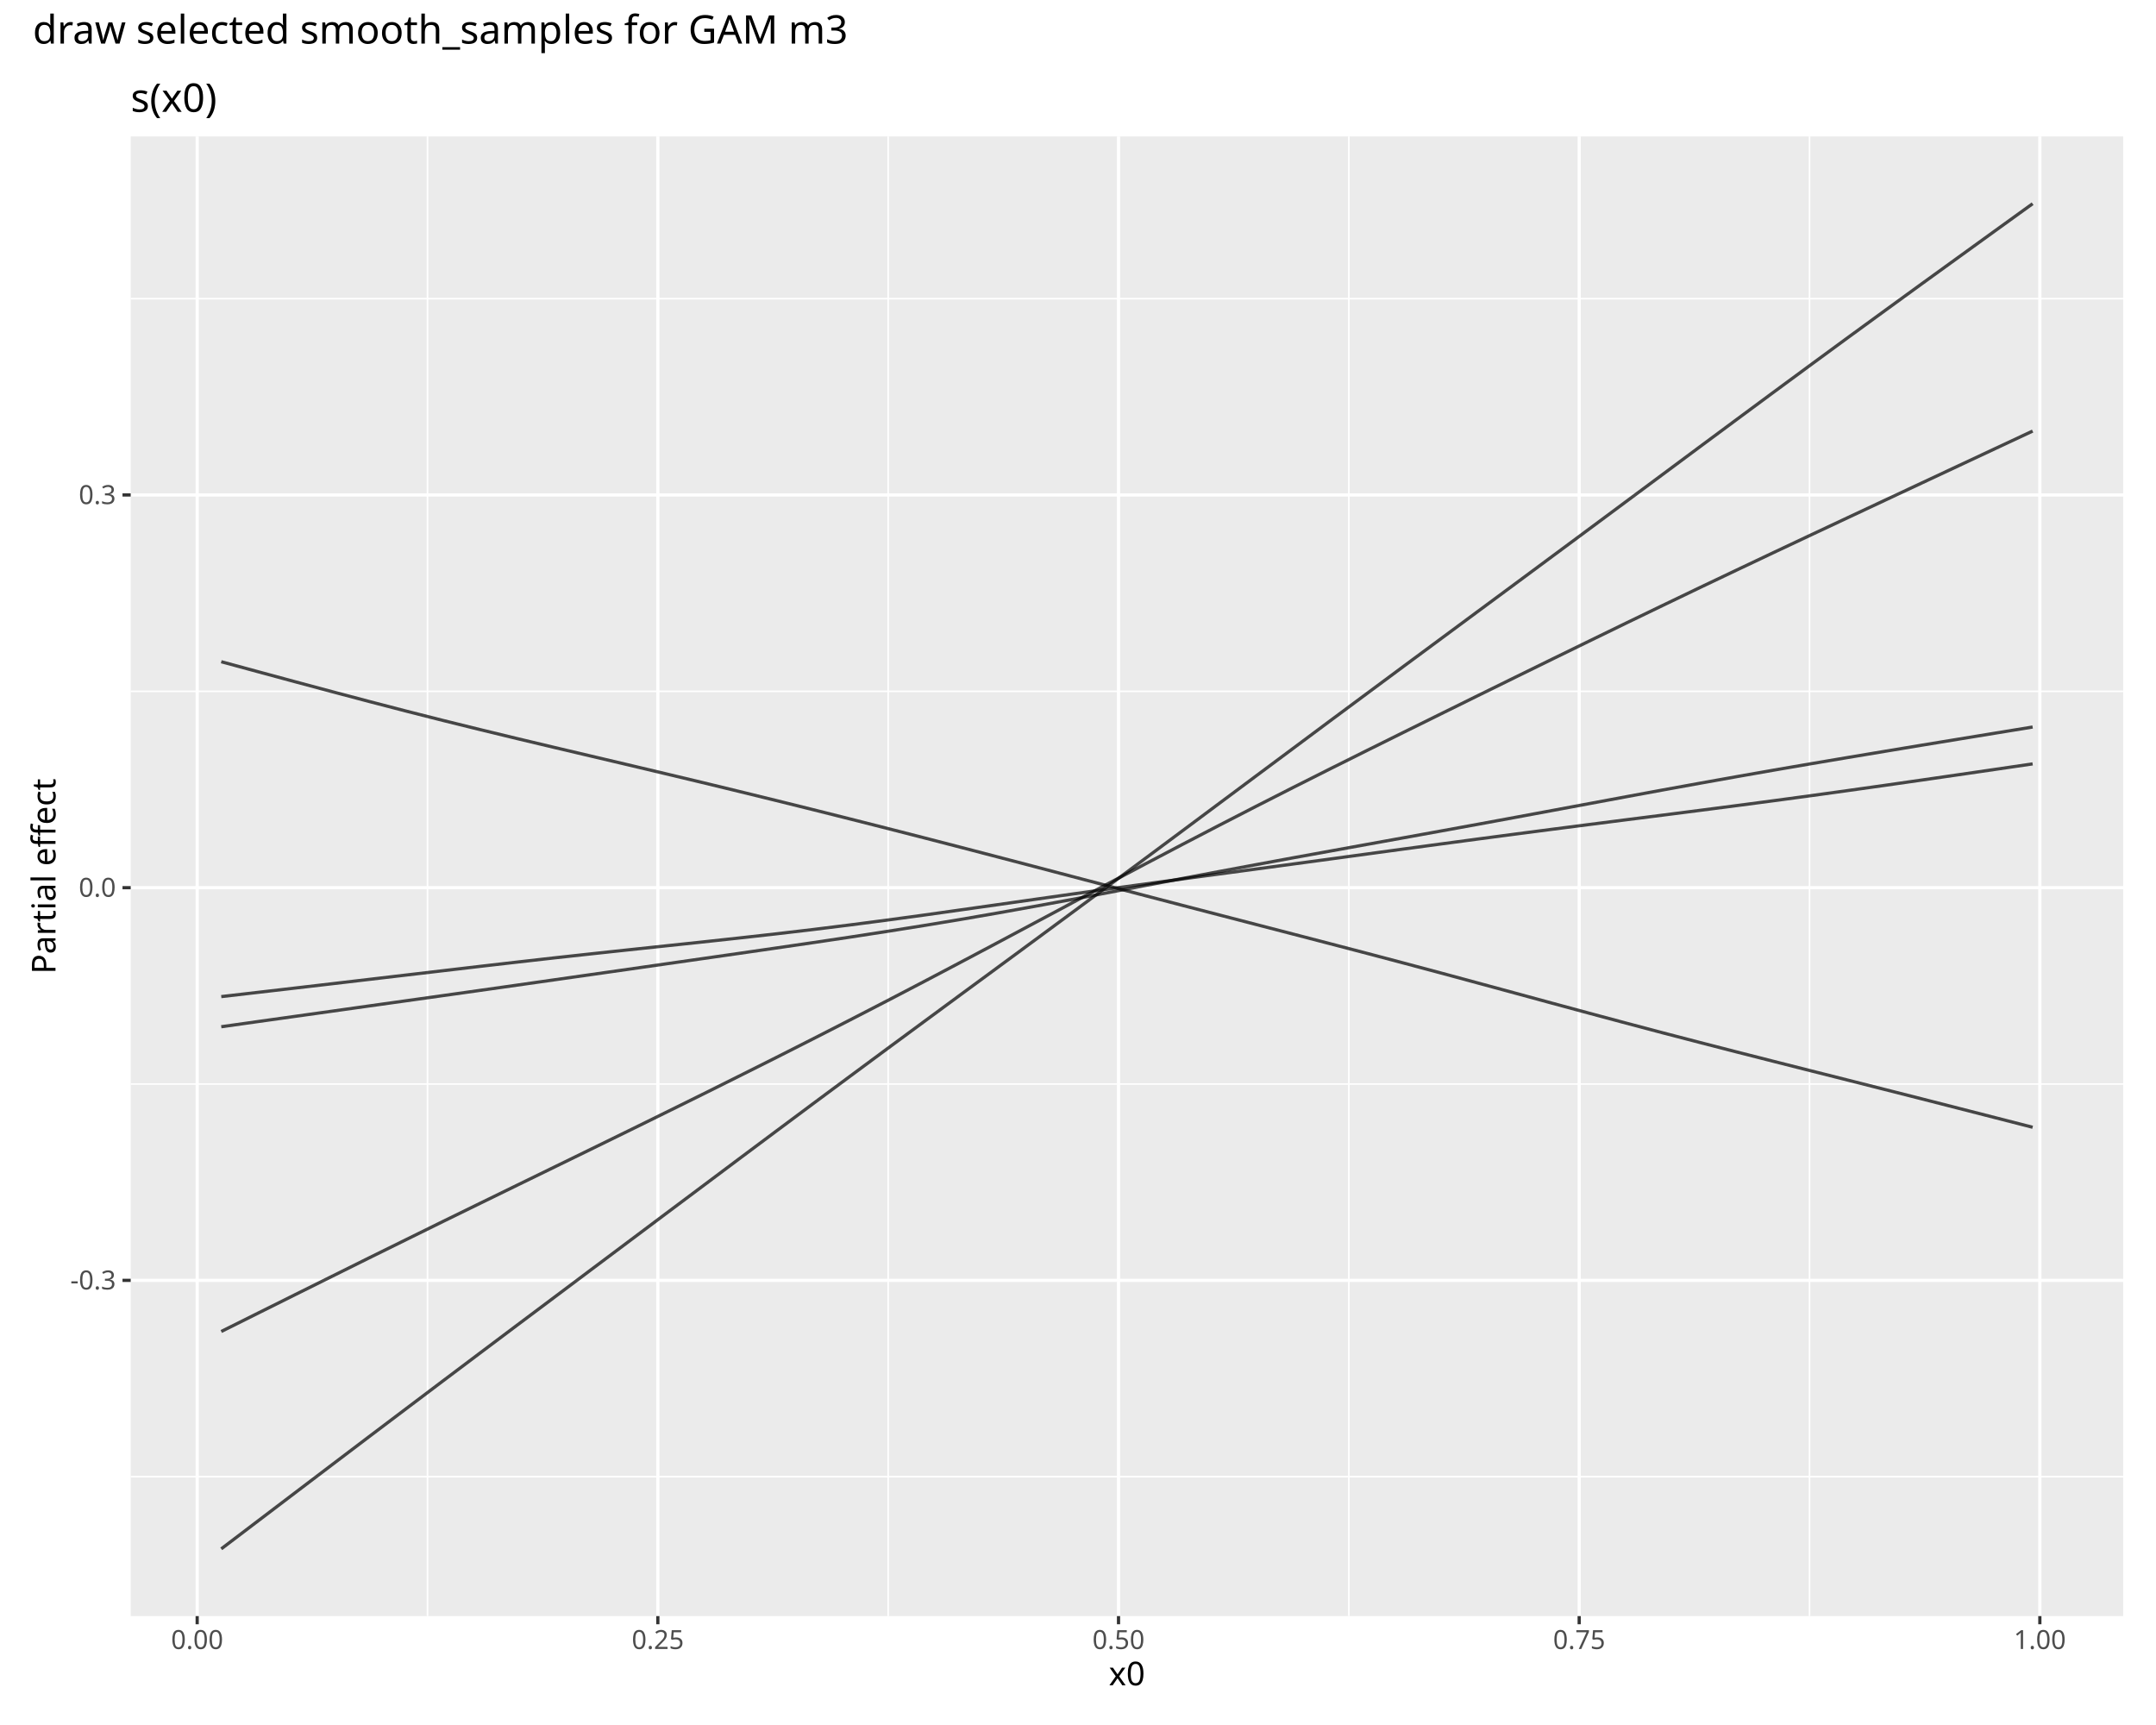
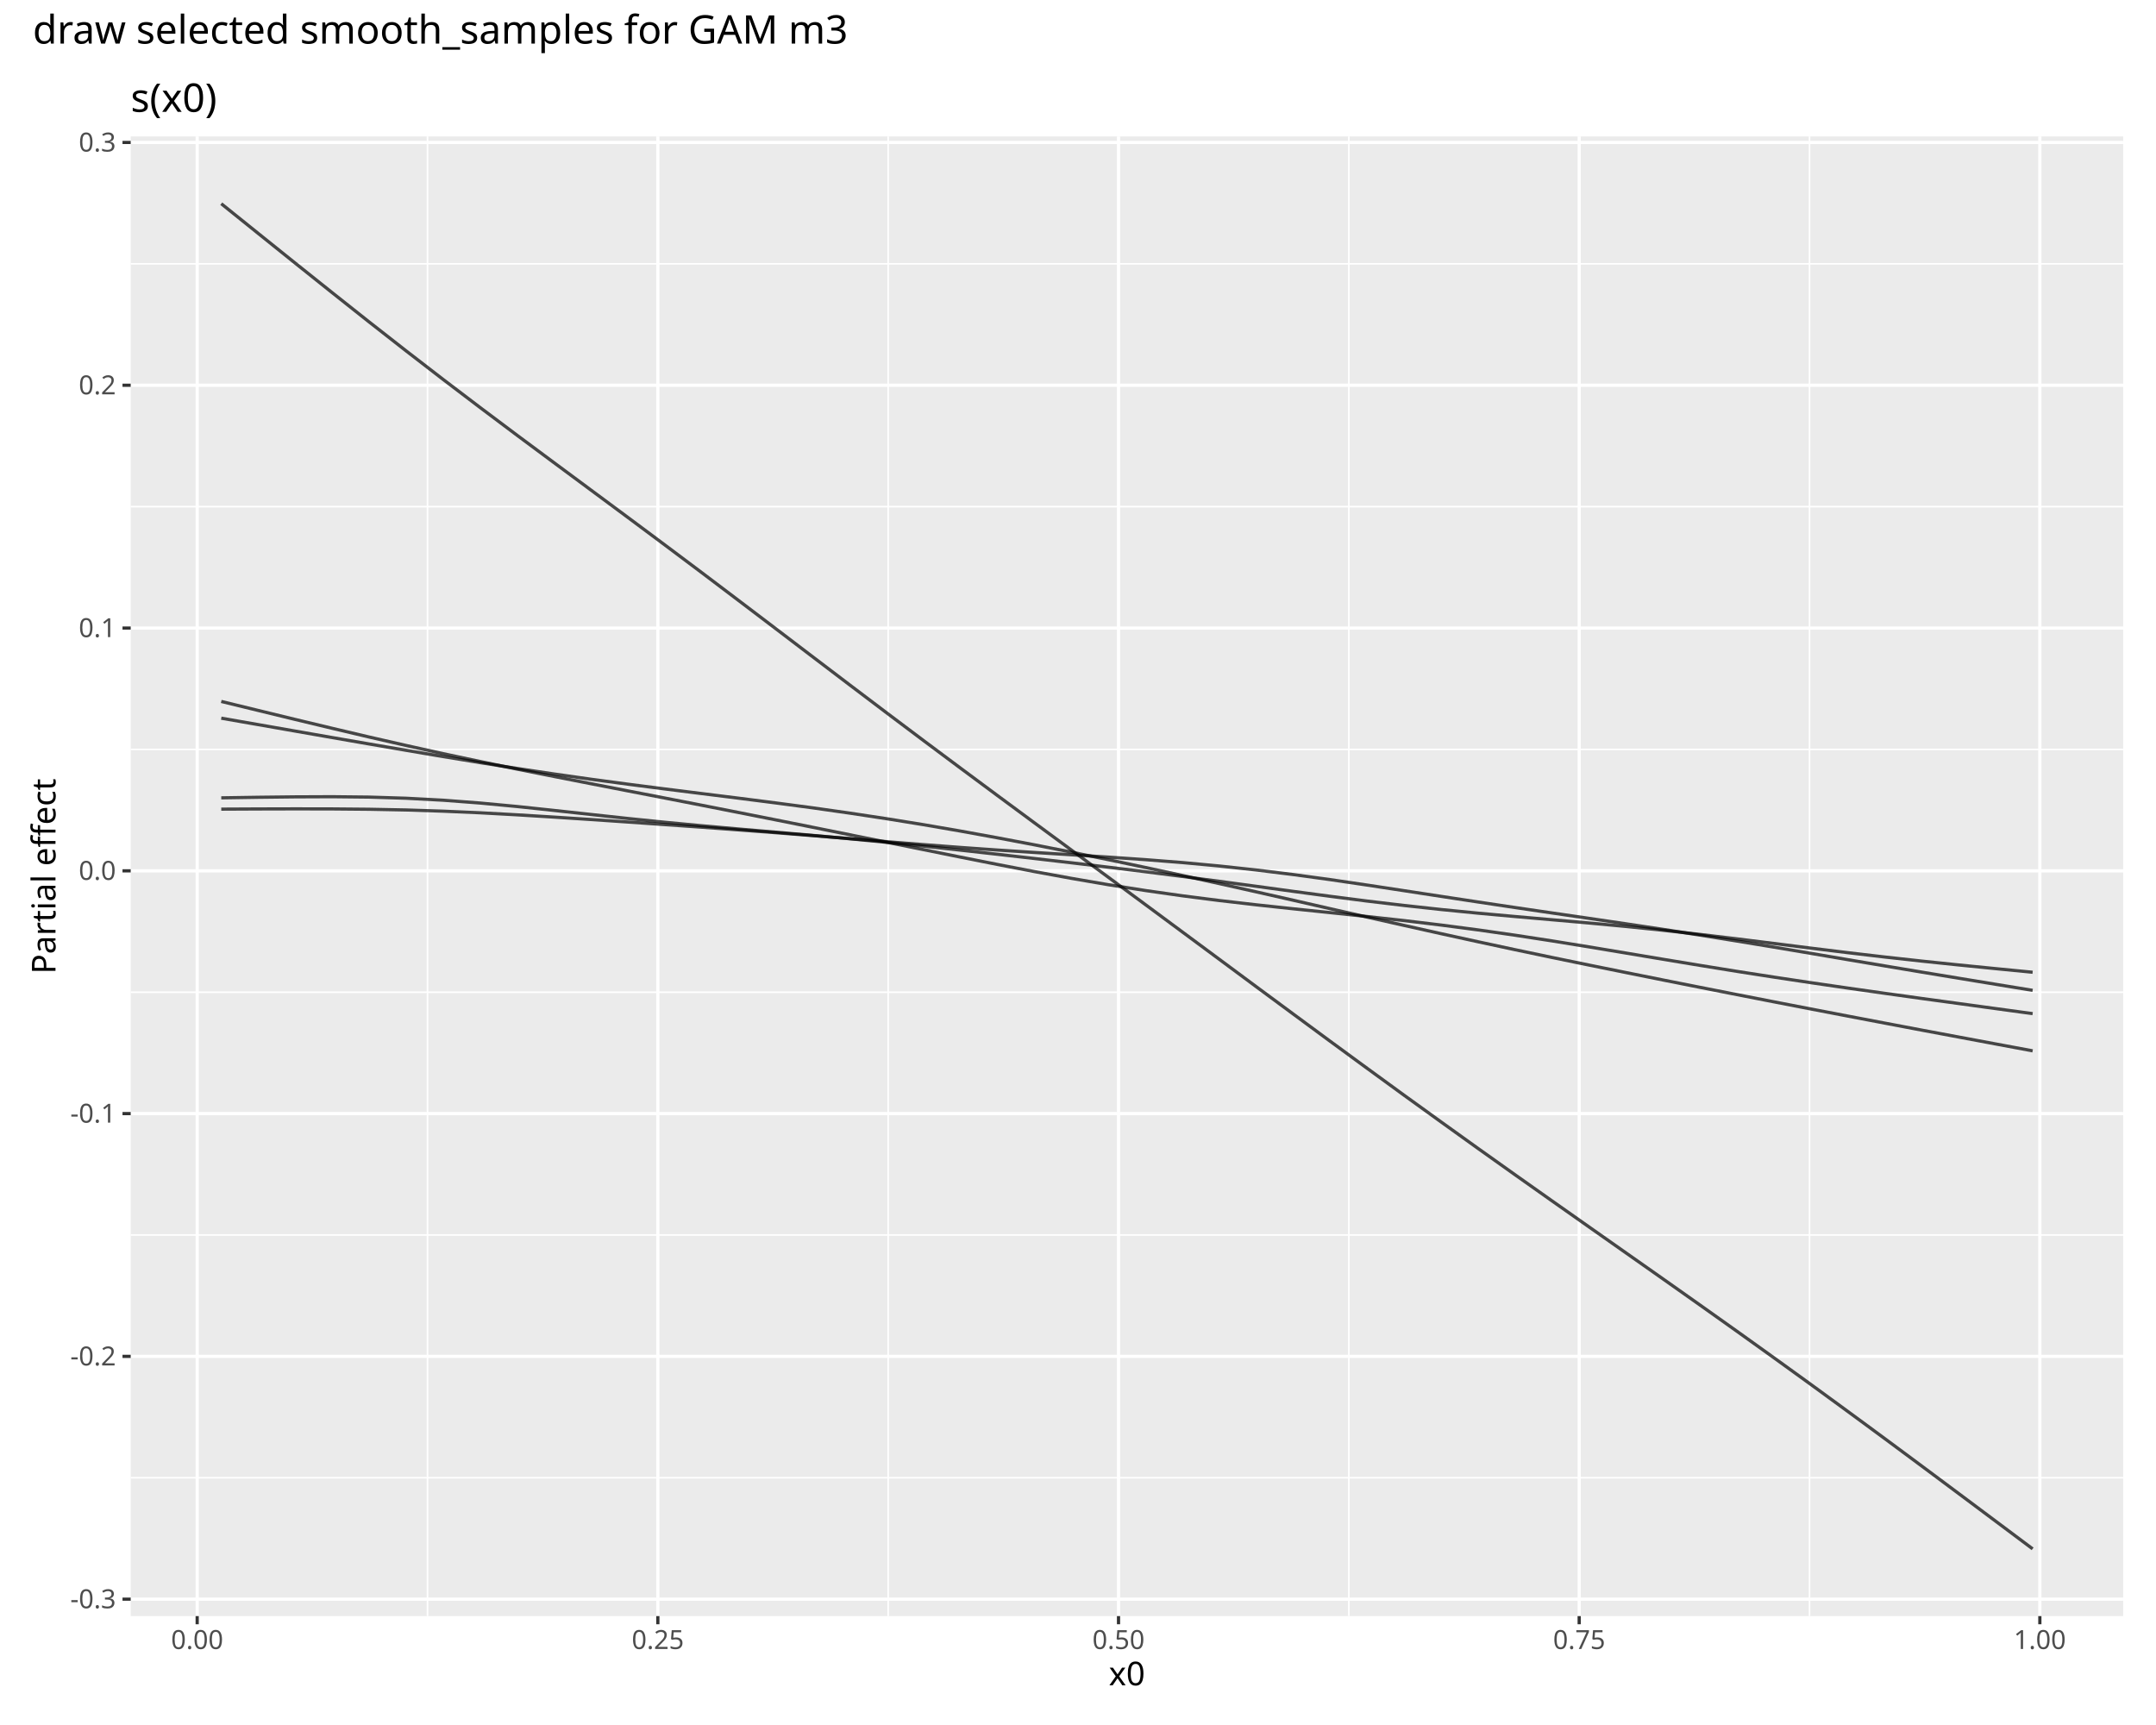
<svg xmlns="http://www.w3.org/2000/svg" class="svglite" data-engine-version="2.0" width="720.00pt" height="576.00pt" viewBox="0 0 720.00 576.00">
  <defs>
    <style type="text/css">
    .svglite line, .svglite polyline, .svglite polygon, .svglite path, .svglite rect, .svglite circle {
      fill: none;
      stroke: #000000;
      stroke-linecap: round;
      stroke-linejoin: round;
      stroke-miterlimit: 10.00;
    }
  </style>
  </defs>
  <rect width="100%" height="100%" style="stroke: none; fill: #FFFFFF;" />
  <defs>
    <clipPath id="cpMC4wMHw3MjAuMDB8MC4wMHw1NzYuMDA=">
      <rect x="0.00" y="0.00" width="720.00" height="576.00" />
    </clipPath>
  </defs>
  <g clip-path="url(#cpMC4wMHw3MjAuMDB8MC4wMHw1NzYuMDA=)">
    <rect x="0.00" y="0.00" width="720.00" height="576.00" style="stroke-width: 1.07; stroke: #FFFFFF; fill: #FFFFFF;" />
  </g>
  <defs>
    <clipPath id="cpNDMuNjV8NzA5LjA0fDQ1LjU3fDUzOS42Mw==">
      <rect x="43.65" y="45.57" width="665.39" height="494.07" />
    </clipPath>
  </defs>
  <g clip-path="url(#cpNDMuNjV8NzA5LjA0fDQ1LjU3fDUzOS42Mw==)">
</g>
  <g clip-path="url(#cpMC4wMHw3MjAuMDB8MC4wMHw1NzYuMDA=)">
</g>
  <defs>
    <clipPath id="cpNS40OHw3MTQuNTJ8MjIuNzh8NTcwLjUy">
      <rect x="5.48" y="22.78" width="709.04" height="547.74" />
    </clipPath>
  </defs>
  <g clip-path="url(#cpNS40OHw3MTQuNTJ8MjIuNzh8NTcwLjUy)">
    <rect x="5.48" y="22.78" width="709.04" height="547.74" style="stroke-width: 1.07; stroke: #FFFFFF; fill: #FFFFFF;" />
  </g>
  <g clip-path="url(#cpMC4wMHw3MjAuMDB8MC4wMHw1NzYuMDA=)">
</g>
  <g clip-path="url(#cpNDMuNjV8NzA5LjA0fDQ1LjU3fDUzOS42Mw==)">
    <rect x="43.65" y="45.57" width="665.39" height="494.07" style="stroke-width: 1.07; stroke: none; fill: #EBEBEB;" />
-     <polyline points="43.65,493.09 709.04,493.09 " style="stroke-width: 0.53; stroke: #FFFFFF; stroke-linecap: butt;" />
-     <polyline points="43.65,361.97 709.04,361.97 " style="stroke-width: 0.53; stroke: #FFFFFF; stroke-linecap: butt;" />
-     <polyline points="43.65,230.85 709.04,230.85 " style="stroke-width: 0.53; stroke: #FFFFFF; stroke-linecap: butt;" />
-     <polyline points="43.65,99.72 709.04,99.72 " style="stroke-width: 0.53; stroke: #FFFFFF; stroke-linecap: butt;" />
+     <polyline points="43.65,493.45 709.04,493.45 " style="stroke-width: 0.53; stroke: #FFFFFF; stroke-linecap: butt;" />
+     <polyline points="43.65,412.38 709.04,412.38 " style="stroke-width: 0.53; stroke: #FFFFFF; stroke-linecap: butt;" />
+     <polyline points="43.65,331.31 709.04,331.31 " style="stroke-width: 0.53; stroke: #FFFFFF; stroke-linecap: butt;" />
+     <polyline points="43.65,250.24 709.04,250.24 " style="stroke-width: 0.53; stroke: #FFFFFF; stroke-linecap: butt;" />
+     <polyline points="43.65,169.17 709.04,169.17 " style="stroke-width: 0.53; stroke: #FFFFFF; stroke-linecap: butt;" />
+     <polyline points="43.65,88.10 709.04,88.10 " style="stroke-width: 0.53; stroke: #FFFFFF; stroke-linecap: butt;" />
    <polyline points="142.77,539.63 142.77,45.57 " style="stroke-width: 0.53; stroke: #FFFFFF; stroke-linecap: butt;" />
    <polyline points="296.61,539.63 296.61,45.57 " style="stroke-width: 0.53; stroke: #FFFFFF; stroke-linecap: butt;" />
    <polyline points="450.45,539.63 450.45,45.57 " style="stroke-width: 0.53; stroke: #FFFFFF; stroke-linecap: butt;" />
    <polyline points="604.29,539.63 604.29,45.57 " style="stroke-width: 0.53; stroke: #FFFFFF; stroke-linecap: butt;" />
-     <polyline points="43.65,427.53 709.04,427.53 " style="stroke-width: 1.07; stroke: #FFFFFF; stroke-linecap: butt;" />
-     <polyline points="43.65,296.41 709.04,296.41 " style="stroke-width: 1.07; stroke: #FFFFFF; stroke-linecap: butt;" />
-     <polyline points="43.65,165.28 709.04,165.28 " style="stroke-width: 1.07; stroke: #FFFFFF; stroke-linecap: butt;" />
+     <polyline points="43.65,533.98 709.04,533.98 " style="stroke-width: 1.07; stroke: #FFFFFF; stroke-linecap: butt;" />
+     <polyline points="43.65,452.91 709.04,452.91 " style="stroke-width: 1.07; stroke: #FFFFFF; stroke-linecap: butt;" />
+     <polyline points="43.65,371.85 709.04,371.85 " style="stroke-width: 1.07; stroke: #FFFFFF; stroke-linecap: butt;" />
+     <polyline points="43.65,290.78 709.04,290.78 " style="stroke-width: 1.07; stroke: #FFFFFF; stroke-linecap: butt;" />
+     <polyline points="43.65,209.71 709.04,209.71 " style="stroke-width: 1.07; stroke: #FFFFFF; stroke-linecap: butt;" />
+     <polyline points="43.65,128.64 709.04,128.64 " style="stroke-width: 1.07; stroke: #FFFFFF; stroke-linecap: butt;" />
+     <polyline points="43.65,47.57 709.04,47.57 " style="stroke-width: 1.07; stroke: #FFFFFF; stroke-linecap: butt;" />
    <polyline points="65.85,539.63 65.85,45.57 " style="stroke-width: 1.07; stroke: #FFFFFF; stroke-linecap: butt;" />
    <polyline points="219.69,539.63 219.69,45.57 " style="stroke-width: 1.07; stroke: #FFFFFF; stroke-linecap: butt;" />
    <polyline points="373.53,539.63 373.53,45.57 " style="stroke-width: 1.07; stroke: #FFFFFF; stroke-linecap: butt;" />
    <polyline points="527.37,539.63 527.37,45.57 " style="stroke-width: 1.07; stroke: #FFFFFF; stroke-linecap: butt;" />
    <polyline points="681.21,539.63 681.21,45.57 " style="stroke-width: 1.07; stroke: #FFFFFF; stroke-linecap: butt;" />
-     <polyline points="73.89,220.96 86.24,224.31 98.58,227.65 110.93,230.96 123.27,234.23 135.62,237.44 147.96,240.57 160.31,243.62 172.65,246.61 185.00,249.55 197.34,252.46 209.69,255.37 222.03,258.30 234.38,261.25 246.72,264.24 259.07,267.27 271.41,270.33 283.76,273.43 296.10,276.56 308.45,279.72 320.79,282.91 333.14,286.13 345.48,289.36 357.83,292.61 370.17,295.85 382.52,299.09 394.86,302.31 407.21,305.52 419.55,308.72 431.90,311.92 444.24,315.13 456.59,318.36 468.93,321.62 481.28,324.92 493.62,328.26 505.97,331.61 518.31,334.97 530.66,338.31 543.00,341.62 555.35,344.89 567.69,348.10 580.04,351.28 592.38,354.42 604.73,357.55 617.07,360.66 629.42,363.79 641.76,366.92 654.11,370.08 666.45,373.24 678.80,376.41 " style="stroke-width: 1.07; stroke: #000000; stroke-opacity: 0.70; stroke-linecap: butt;" />
-     <polyline points="73.89,342.84 86.24,341.10 98.58,339.37 110.93,337.64 123.27,335.90 135.62,334.17 147.96,332.44 160.31,330.70 172.65,328.95 185.00,327.19 197.34,325.43 209.69,323.67 222.03,321.90 234.38,320.13 246.72,318.36 259.07,316.57 271.41,314.77 283.76,312.93 296.10,311.03 308.45,309.06 320.79,307.01 333.14,304.87 345.48,302.65 357.83,300.37 370.17,298.04 382.52,295.68 394.86,293.34 407.21,291.00 419.55,288.70 431.90,286.42 444.24,284.18 456.59,281.94 468.93,279.71 481.28,277.47 493.62,275.22 505.97,272.94 518.31,270.65 530.66,268.35 543.00,266.05 555.35,263.77 567.69,261.53 580.04,259.32 592.38,257.15 604.73,255.03 617.07,252.94 629.42,250.88 641.76,248.83 654.11,246.80 666.45,244.78 678.80,242.76 " style="stroke-width: 1.07; stroke: #000000; stroke-opacity: 0.70; stroke-linecap: butt;" />
-     <polyline points="73.89,444.60 86.24,438.44 98.58,432.29 110.93,426.15 123.27,420.02 135.62,413.93 147.96,407.85 160.31,401.81 172.65,395.78 185.00,389.76 197.34,383.74 209.69,377.70 222.03,371.63 234.38,365.53 246.72,359.38 259.07,353.19 271.41,346.94 283.76,340.63 296.10,334.26 308.45,327.82 320.79,321.32 333.14,314.77 345.48,308.19 357.83,301.59 370.17,295.00 382.52,288.46 394.86,281.97 407.21,275.55 419.55,269.20 431.90,262.92 444.24,256.71 456.59,250.55 468.93,244.43 481.28,238.33 493.62,232.24 505.97,226.17 518.31,220.12 530.66,214.09 543.00,208.08 555.35,202.12 567.69,196.19 580.04,190.31 592.38,184.46 604.73,178.64 617.07,172.85 629.42,167.06 641.76,161.28 654.11,155.50 666.45,149.72 678.80,143.94 " style="stroke-width: 1.07; stroke: #000000; stroke-opacity: 0.70; stroke-linecap: butt;" />
-     <polyline points="73.89,332.78 86.24,331.35 98.58,329.92 110.93,328.48 123.27,327.03 135.62,325.58 147.96,324.13 160.31,322.68 172.65,321.26 185.00,319.86 197.34,318.51 209.69,317.18 222.03,315.87 234.38,314.56 246.72,313.22 259.07,311.84 271.41,310.39 283.76,308.86 296.10,307.25 308.45,305.57 320.79,303.83 333.14,302.08 345.48,300.32 357.83,298.57 370.17,296.85 382.52,295.16 394.86,293.49 407.21,291.83 419.55,290.17 431.90,288.50 444.24,286.83 456.59,285.15 468.93,283.47 481.28,281.80 493.62,280.15 505.97,278.52 518.31,276.91 530.66,275.32 543.00,273.74 555.35,272.17 567.69,270.59 580.04,268.99 592.38,267.36 604.73,265.69 617.07,263.98 629.42,262.24 641.76,260.47 654.11,258.68 666.45,256.88 678.80,255.07 " style="stroke-width: 1.07; stroke: #000000; stroke-opacity: 0.70; stroke-linecap: butt;" />
-     <polyline points="73.89,517.18 86.24,507.80 98.58,498.43 110.93,489.06 123.27,479.71 135.62,470.39 147.96,461.08 160.31,451.79 172.65,442.52 185.00,433.27 197.34,424.01 209.69,414.76 222.03,405.51 234.38,396.27 246.72,387.03 259.07,377.81 271.41,368.62 283.76,359.46 296.10,350.33 308.45,341.23 320.79,332.14 333.14,323.07 345.48,313.99 357.83,304.88 370.17,295.76 382.52,286.60 394.86,277.43 407.21,268.23 419.55,259.04 431.90,249.85 444.24,240.66 456.59,231.50 468.93,222.35 481.28,213.22 493.62,204.09 505.97,194.96 518.31,185.82 530.66,176.67 543.00,167.51 555.35,158.34 567.69,149.17 580.04,140.02 592.38,130.89 604.73,121.80 617.07,112.75 629.42,103.75 641.76,94.78 654.11,85.85 666.45,76.93 678.80,68.02 " style="stroke-width: 1.07; stroke: #000000; stroke-opacity: 0.70; stroke-linecap: butt;" />
+     <polyline points="73.89,270.18 86.24,270.12 98.58,270.09 110.93,270.11 123.27,270.22 135.62,270.46 147.96,270.86 160.31,271.40 172.65,272.08 185.00,272.84 197.34,273.65 209.69,274.49 222.03,275.35 234.38,276.22 246.72,277.12 259.07,278.05 271.41,279.02 283.76,280.03 296.10,281.04 308.45,282.03 320.79,282.97 333.14,283.84 345.48,284.65 357.83,285.42 370.17,286.20 382.52,287.05 394.86,288.02 407.21,289.17 419.55,290.51 431.90,292.03 444.24,293.72 456.59,295.54 468.93,297.42 481.28,299.31 493.62,301.19 505.97,303.04 518.31,304.85 530.66,306.65 543.00,308.47 555.35,310.32 567.69,312.24 580.04,314.23 592.38,316.26 604.73,318.34 617.07,320.44 629.42,322.53 641.76,324.60 654.11,326.64 666.45,328.67 678.80,330.69 " style="stroke-width: 1.07; stroke: #000000; stroke-opacity: 0.70; stroke-linecap: butt;" />
+     <polyline points="73.89,68.02 86.24,77.95 98.58,87.86 110.93,97.72 123.27,107.50 135.62,117.16 147.96,126.68 160.31,136.06 172.65,145.32 185.00,154.49 197.34,163.63 209.69,172.78 222.03,181.97 234.38,191.23 246.72,200.56 259.07,209.93 271.41,219.32 283.76,228.70 296.10,238.03 308.45,247.31 320.79,256.51 333.14,265.67 345.48,274.78 357.83,283.87 370.17,292.96 382.52,302.07 394.86,311.20 407.21,320.34 419.55,329.49 431.90,338.61 444.24,347.71 456.59,356.75 468.93,365.74 481.28,374.65 493.62,383.50 505.97,392.28 518.31,401.00 530.66,409.69 543.00,418.36 555.35,427.04 567.69,435.75 580.04,444.52 592.38,453.36 604.73,462.28 617.07,471.29 629.42,480.37 641.76,489.52 654.11,498.72 666.45,507.94 678.80,517.18 " style="stroke-width: 1.07; stroke: #000000; stroke-opacity: 0.70; stroke-linecap: butt;" />
+     <polyline points="73.89,234.22 86.24,237.23 98.58,240.23 110.93,243.19 123.27,246.10 135.62,248.92 147.96,251.65 160.31,254.27 172.65,256.81 185.00,259.27 197.34,261.69 209.69,264.09 222.03,266.48 234.38,268.89 246.72,271.32 259.07,273.77 271.41,276.24 283.76,278.73 296.10,281.22 308.45,283.72 320.79,286.21 333.14,288.66 345.48,291.04 357.83,293.30 370.17,295.42 382.52,297.36 394.86,299.12 407.21,300.70 419.55,302.13 431.90,303.46 444.24,304.74 456.59,306.04 468.93,307.40 481.28,308.89 493.62,310.51 505.97,312.28 518.31,314.18 530.66,316.18 543.00,318.24 555.35,320.31 567.69,322.35 580.04,324.35 592.38,326.27 604.73,328.13 617.07,329.93 629.42,331.68 641.76,333.40 654.11,335.09 666.45,336.78 678.80,338.47 " style="stroke-width: 1.07; stroke: #000000; stroke-opacity: 0.70; stroke-linecap: butt;" />
+     <polyline points="73.89,239.81 86.24,241.96 98.58,244.12 110.93,246.28 123.27,248.42 135.62,250.54 147.96,252.63 160.31,254.65 172.65,256.59 185.00,258.44 197.34,260.19 209.69,261.85 222.03,263.44 234.38,264.99 246.72,266.53 259.07,268.11 271.41,269.75 283.76,271.51 296.10,273.38 308.45,275.38 320.79,277.51 333.14,279.76 345.48,282.10 357.83,284.55 370.17,287.07 382.52,289.66 394.86,292.33 407.21,295.05 419.55,297.81 431.90,300.61 444.24,303.43 456.59,306.24 468.93,309.02 481.28,311.77 493.62,314.47 505.97,317.12 518.31,319.71 530.66,322.25 543.00,324.75 555.35,327.23 567.69,329.68 580.04,332.11 592.38,334.52 604.73,336.91 617.07,339.28 629.42,341.63 641.76,343.97 654.11,346.28 666.45,348.59 678.80,350.89 " style="stroke-width: 1.07; stroke: #000000; stroke-opacity: 0.70; stroke-linecap: butt;" />
+     <polyline points="73.89,266.41 86.24,266.22 98.58,266.08 110.93,266.03 123.27,266.16 135.62,266.54 147.96,267.20 160.31,268.14 172.65,269.30 185.00,270.61 197.34,271.96 209.69,273.30 222.03,274.56 234.38,275.73 246.72,276.82 259.07,277.88 271.41,278.95 283.76,280.07 296.10,281.27 308.45,282.54 320.79,283.88 333.14,285.26 345.48,286.67 357.83,288.10 370.17,289.57 382.52,291.09 394.86,292.66 407.21,294.29 419.55,295.95 431.90,297.64 444.24,299.29 456.59,300.88 468.93,302.35 481.28,303.70 493.62,304.92 505.97,306.04 518.31,307.12 530.66,308.20 543.00,309.36 555.35,310.63 567.69,312.01 580.04,313.49 592.38,315.03 604.73,316.59 617.07,318.11 629.42,319.56 641.76,320.92 654.11,322.21 666.45,323.44 678.80,324.65 " style="stroke-width: 1.07; stroke: #000000; stroke-opacity: 0.70; stroke-linecap: butt;" />
  </g>
  <g clip-path="url(#cpMC4wMHw3MjAuMDB8MC4wMHw1NzYuMDA=)">
-     <text x="38.72" y="430.56" text-anchor="end" style="font-size: 8.80px; fill: #4D4D4D; font-family: sans;" textLength="15.16px" lengthAdjust="spacingAndGlyphs">-0.3</text>
-     <text x="38.72" y="299.44" text-anchor="end" style="font-size: 8.80px; fill: #4D4D4D; font-family: sans;" textLength="12.23px" lengthAdjust="spacingAndGlyphs">0.0</text>
-     <text x="38.72" y="168.31" text-anchor="end" style="font-size: 8.80px; fill: #4D4D4D; font-family: sans;" textLength="12.23px" lengthAdjust="spacingAndGlyphs">0.3</text>
-     <polyline points="40.91,427.53 43.65,427.53 " style="stroke-width: 1.07; stroke: #333333; stroke-linecap: butt;" />
-     <polyline points="40.91,296.41 43.65,296.41 " style="stroke-width: 1.07; stroke: #333333; stroke-linecap: butt;" />
-     <polyline points="40.91,165.28 43.65,165.28 " style="stroke-width: 1.07; stroke: #333333; stroke-linecap: butt;" />
+     <text x="38.72" y="537.01" text-anchor="end" style="font-size: 8.80px; fill: #4D4D4D; font-family: sans;" textLength="15.16px" lengthAdjust="spacingAndGlyphs">-0.3</text>
+     <text x="38.72" y="455.94" text-anchor="end" style="font-size: 8.80px; fill: #4D4D4D; font-family: sans;" textLength="15.16px" lengthAdjust="spacingAndGlyphs">-0.2</text>
+     <text x="38.72" y="374.87" text-anchor="end" style="font-size: 8.80px; fill: #4D4D4D; font-family: sans;" textLength="15.16px" lengthAdjust="spacingAndGlyphs">-0.1</text>
+     <text x="38.72" y="293.80" text-anchor="end" style="font-size: 8.80px; fill: #4D4D4D; font-family: sans;" textLength="12.23px" lengthAdjust="spacingAndGlyphs">0.0</text>
+     <text x="38.72" y="212.74" text-anchor="end" style="font-size: 8.80px; fill: #4D4D4D; font-family: sans;" textLength="12.23px" lengthAdjust="spacingAndGlyphs">0.1</text>
+     <text x="38.72" y="131.67" text-anchor="end" style="font-size: 8.80px; fill: #4D4D4D; font-family: sans;" textLength="12.23px" lengthAdjust="spacingAndGlyphs">0.2</text>
+     <text x="38.72" y="50.60" text-anchor="end" style="font-size: 8.80px; fill: #4D4D4D; font-family: sans;" textLength="12.23px" lengthAdjust="spacingAndGlyphs">0.3</text>
+     <polyline points="40.91,533.98 43.65,533.98 " style="stroke-width: 1.07; stroke: #333333; stroke-linecap: butt;" />
+     <polyline points="40.91,452.91 43.65,452.91 " style="stroke-width: 1.07; stroke: #333333; stroke-linecap: butt;" />
+     <polyline points="40.91,371.85 43.65,371.85 " style="stroke-width: 1.07; stroke: #333333; stroke-linecap: butt;" />
+     <polyline points="40.91,290.78 43.65,290.78 " style="stroke-width: 1.07; stroke: #333333; stroke-linecap: butt;" />
+     <polyline points="40.91,209.71 43.65,209.71 " style="stroke-width: 1.07; stroke: #333333; stroke-linecap: butt;" />
+     <polyline points="40.91,128.64 43.65,128.64 " style="stroke-width: 1.07; stroke: #333333; stroke-linecap: butt;" />
+     <polyline points="40.91,47.57 43.65,47.57 " style="stroke-width: 1.07; stroke: #333333; stroke-linecap: butt;" />
    <polyline points="65.85,542.37 65.85,539.63 " style="stroke-width: 1.07; stroke: #333333; stroke-linecap: butt;" />
    <polyline points="219.69,542.37 219.69,539.63 " style="stroke-width: 1.07; stroke: #333333; stroke-linecap: butt;" />
    <polyline points="373.53,542.37 373.53,539.63 " style="stroke-width: 1.07; stroke: #333333; stroke-linecap: butt;" />
    <polyline points="527.37,542.37 527.37,539.63 " style="stroke-width: 1.07; stroke: #333333; stroke-linecap: butt;" />
    <polyline points="681.21,542.37 681.21,539.63 " style="stroke-width: 1.07; stroke: #333333; stroke-linecap: butt;" />
    <text x="65.85" y="550.62" text-anchor="middle" style="font-size: 8.80px; fill: #4D4D4D; font-family: sans;" textLength="17.13px" lengthAdjust="spacingAndGlyphs">0.00</text>
    <text x="219.69" y="550.62" text-anchor="middle" style="font-size: 8.80px; fill: #4D4D4D; font-family: sans;" textLength="17.13px" lengthAdjust="spacingAndGlyphs">0.25</text>
    <text x="373.53" y="550.62" text-anchor="middle" style="font-size: 8.80px; fill: #4D4D4D; font-family: sans;" textLength="17.13px" lengthAdjust="spacingAndGlyphs">0.50</text>
    <text x="527.37" y="550.62" text-anchor="middle" style="font-size: 8.80px; fill: #4D4D4D; font-family: sans;" textLength="17.13px" lengthAdjust="spacingAndGlyphs">0.75</text>
    <text x="681.21" y="550.62" text-anchor="middle" style="font-size: 8.80px; fill: #4D4D4D; font-family: sans;" textLength="17.13px" lengthAdjust="spacingAndGlyphs">1.00</text>
    <text x="376.34" y="562.76" text-anchor="middle" style="font-size: 11.00px; font-family: sans;" textLength="11.62px" lengthAdjust="spacingAndGlyphs">x0</text>
    <text transform="translate(18.53,292.60) rotate(-90)" text-anchor="middle" style="font-size: 11.00px; font-family: sans;" textLength="61.14px" lengthAdjust="spacingAndGlyphs">Partial effect</text>
    <text x="43.65" y="37.35" style="font-size: 13.20px; font-family: sans;" textLength="29.34px" lengthAdjust="spacingAndGlyphs">s(x0)</text>
    <text x="10.96" y="14.56" style="font-size: 13.20px; font-family: sans;" textLength="259.76px" lengthAdjust="spacingAndGlyphs">draw selected smooth_samples for GAM m3</text>
  </g>
</svg>
